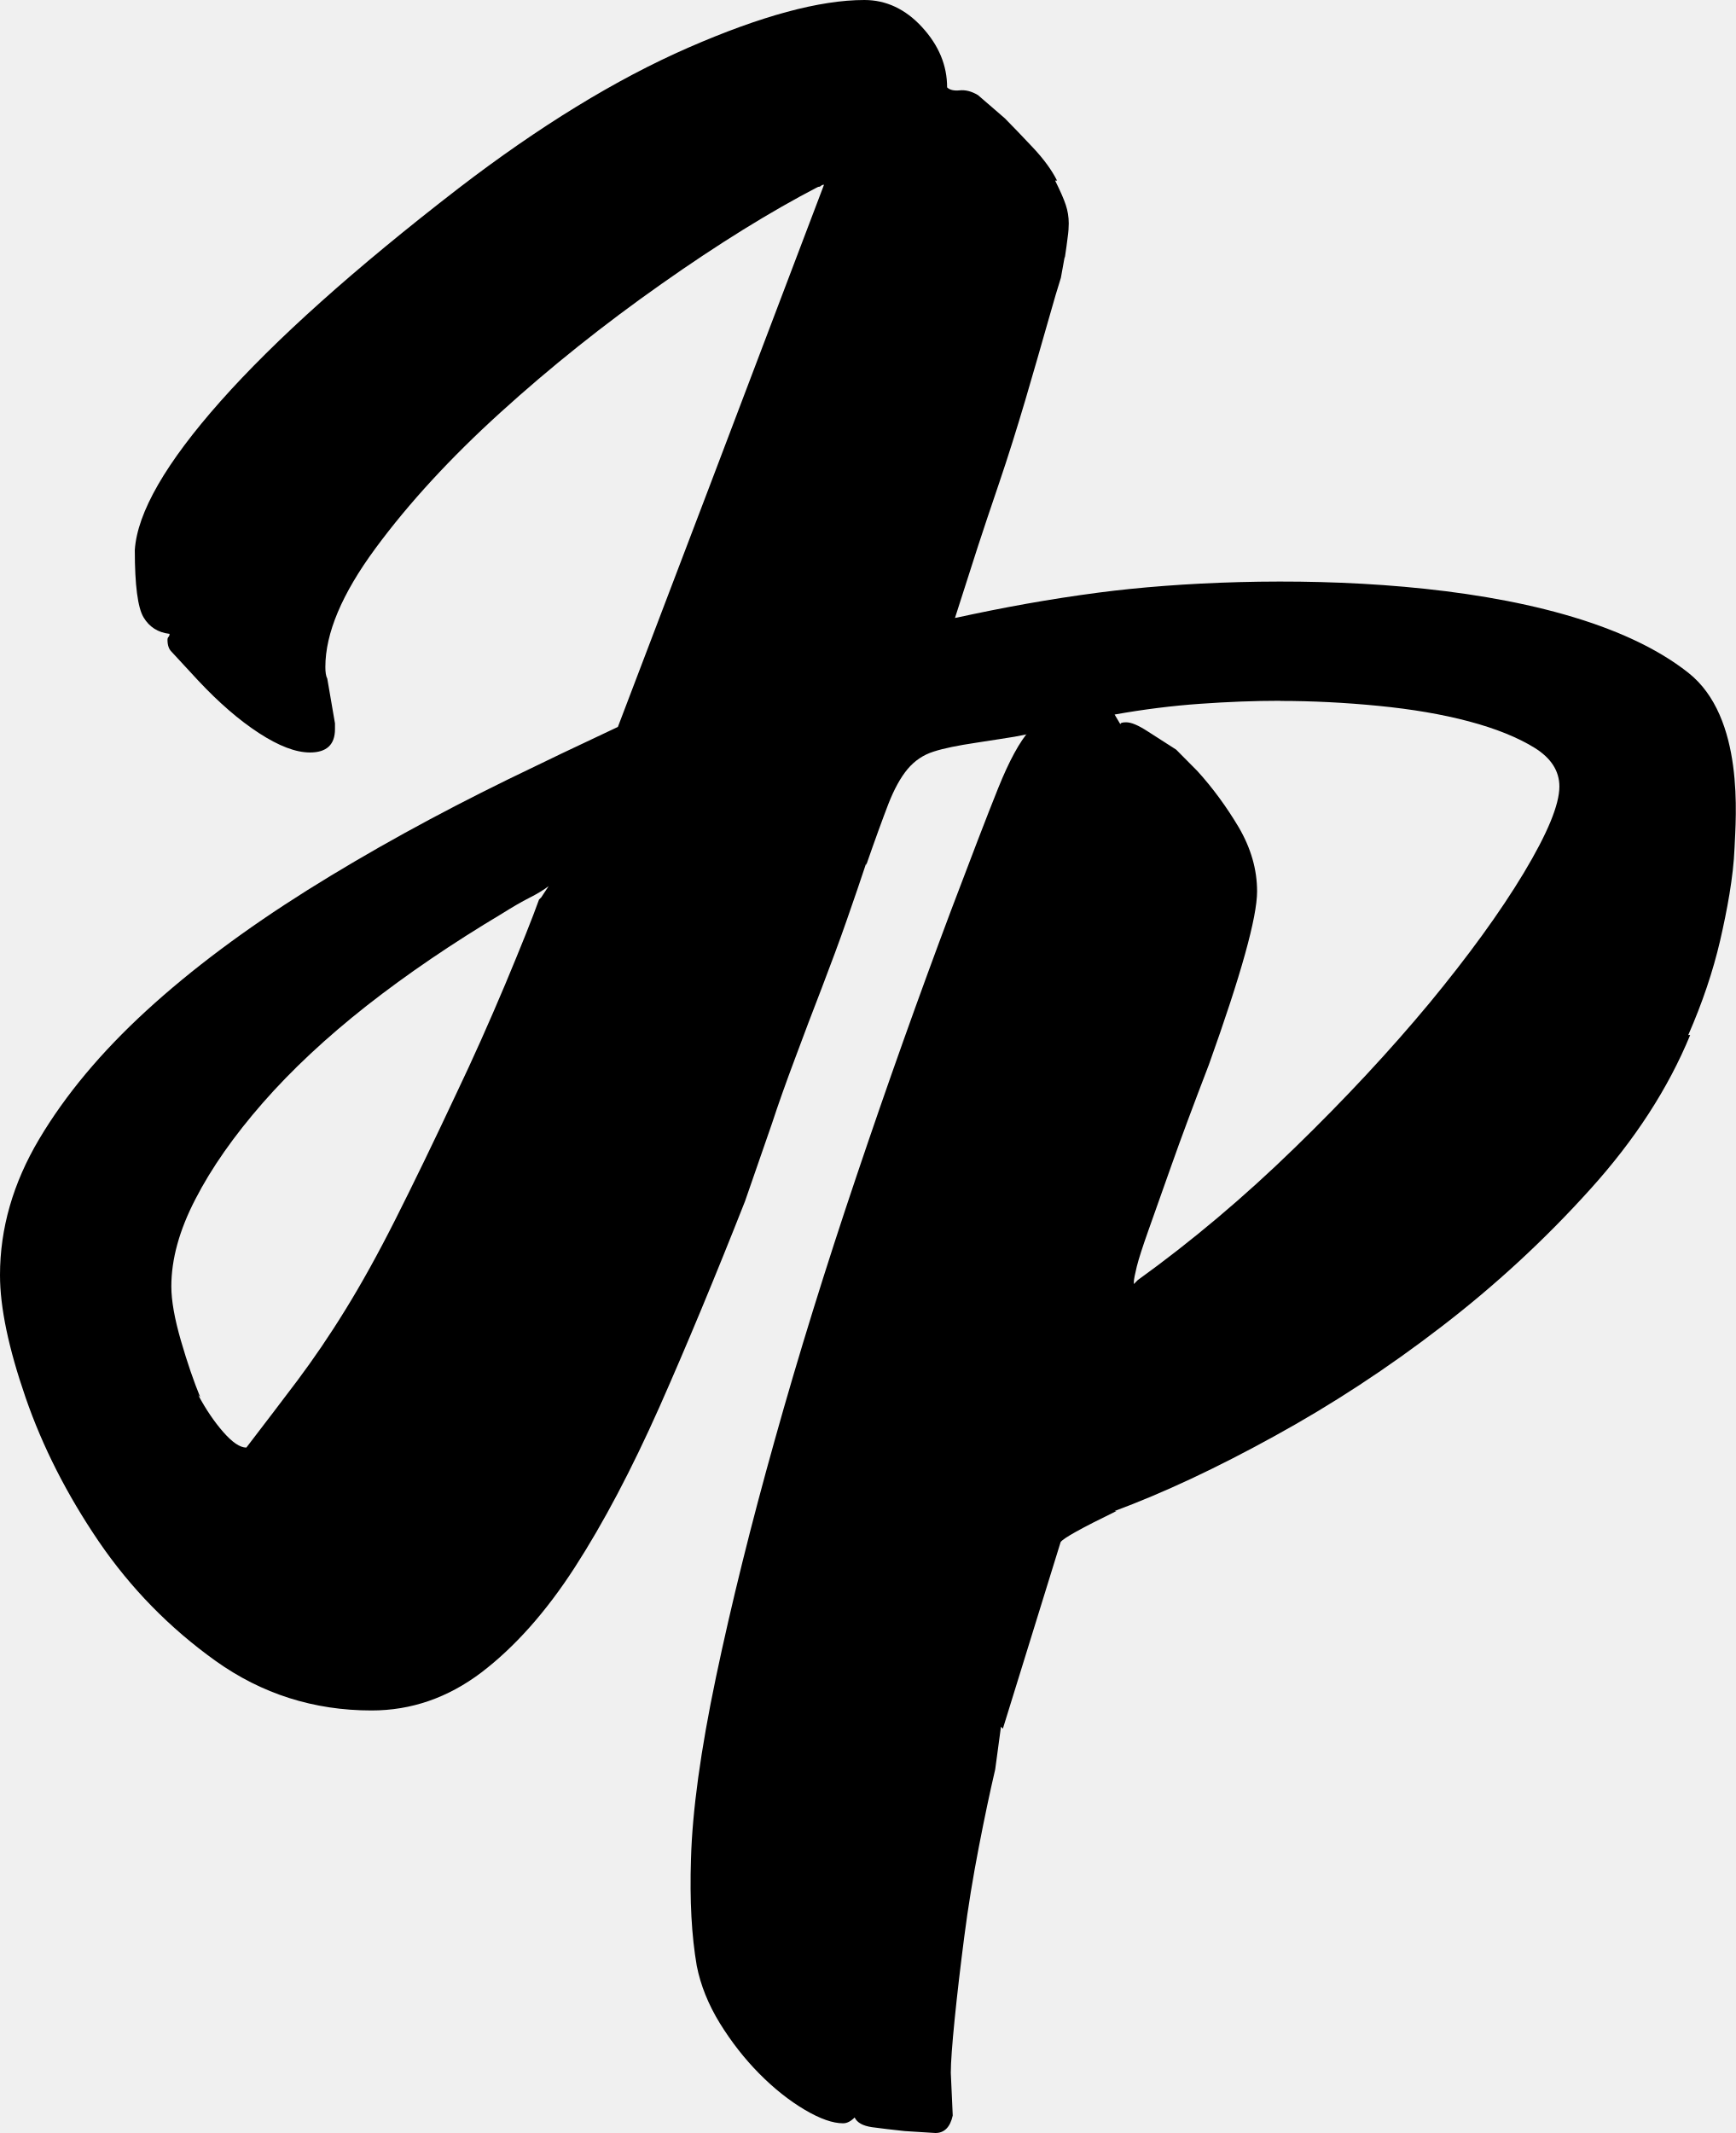
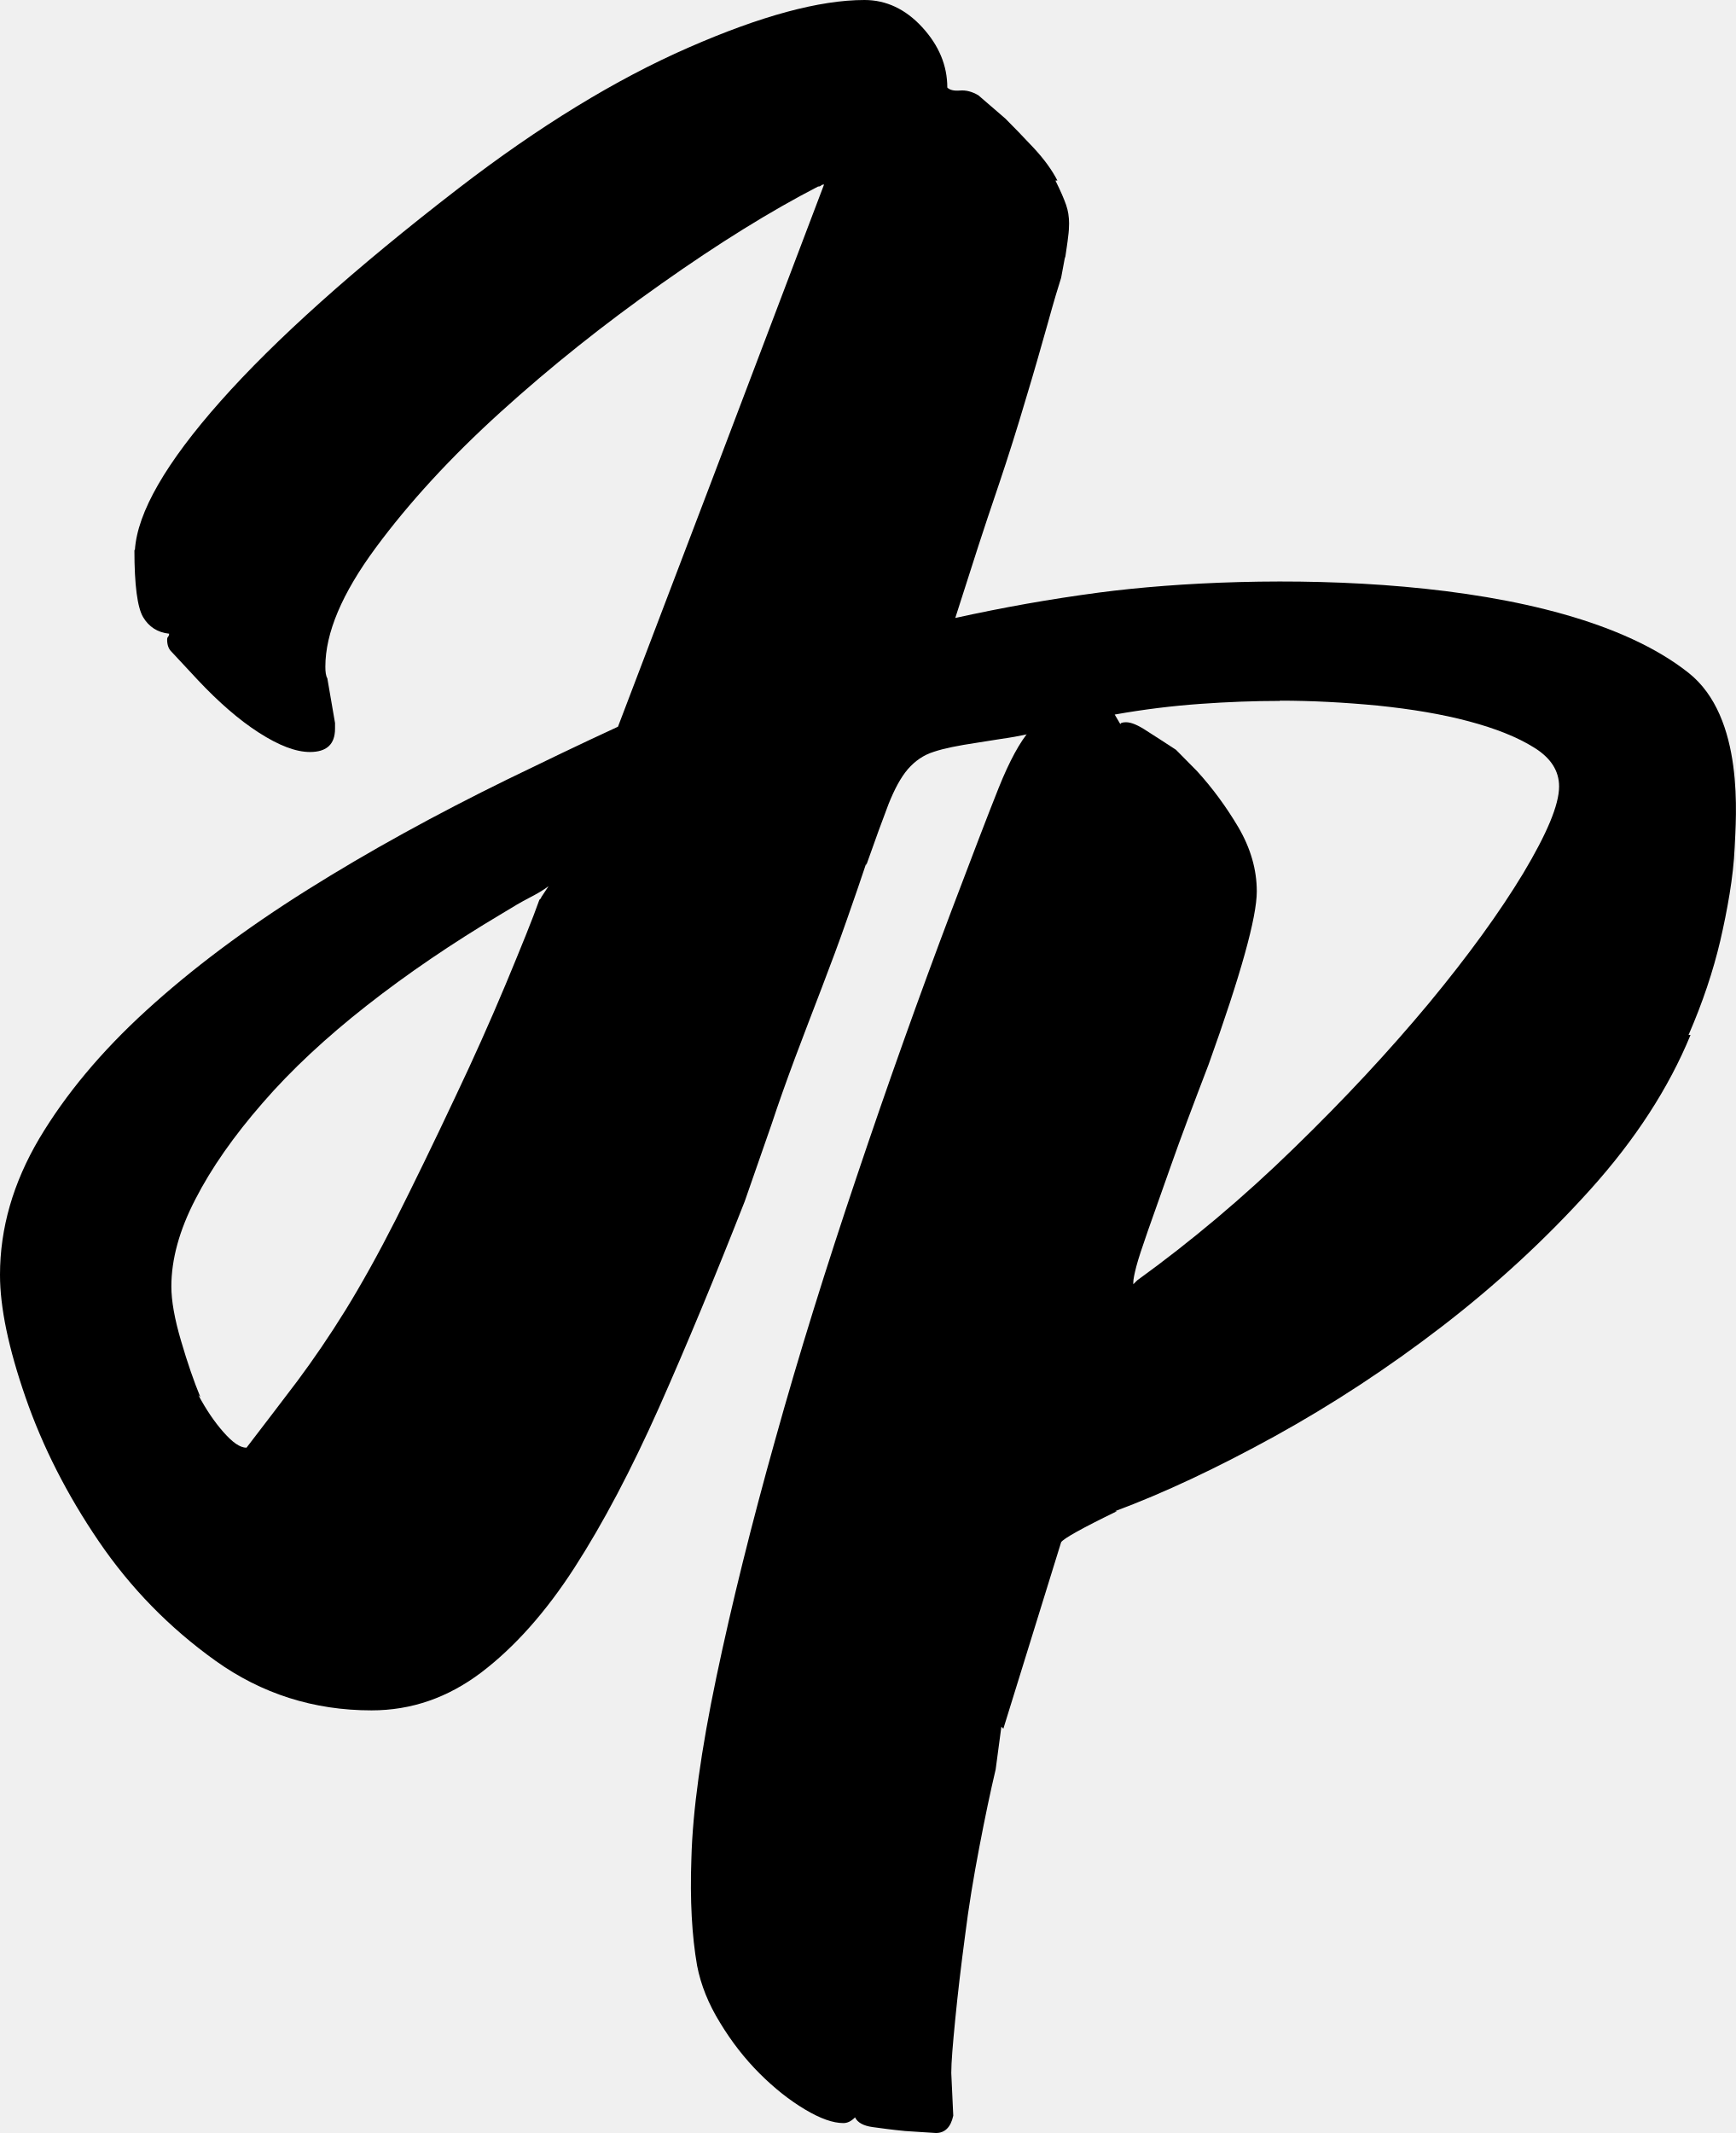
- <svg xmlns="http://www.w3.org/2000/svg" width="70" height="86" viewBox="0 0 70 86" fill="none">
-   <g clip-path="url(#clip0_3_2)">
-     <path d="M5.436 22.173C5.537 20.661 6.689 18.662 8.89 16.181C11.092 13.7 14.284 10.84 18.479 7.6C21.742 5.095 24.833 3.198 27.757 1.921C30.68 0.644 33.049 0 34.857 0C35.734 0 36.516 0.367 37.184 1.096C37.858 1.831 38.192 2.638 38.192 3.523C38.294 3.625 38.467 3.667 38.699 3.643C38.932 3.619 39.177 3.679 39.439 3.836L40.525 4.775C40.835 5.089 41.211 5.48 41.653 5.95C42.094 6.419 42.416 6.865 42.625 7.281H42.548C42.757 7.702 42.9 8.027 42.977 8.262C43.055 8.497 43.097 8.744 43.097 9.009C43.097 9.165 43.085 9.346 43.055 9.557C43.031 9.768 42.989 10.057 42.936 10.418V10.34L42.78 11.201C42.679 11.514 42.494 12.128 42.237 13.044C41.975 13.959 41.683 14.989 41.343 16.139C41.002 17.289 40.656 18.397 40.292 19.469C39.928 20.541 39.642 21.39 39.439 22.016L38.508 24.919L41.146 24.684C41.301 24.684 41.533 24.672 41.844 24.648C42.154 24.624 42.476 24.594 42.816 24.57C43.15 24.546 43.478 24.534 43.789 24.534H44.409C45.34 24.534 45.961 24.726 46.271 25.124C46.581 25.515 46.736 26.075 46.736 26.81C46.736 27.123 46.545 27.424 46.151 27.713C45.764 28.002 45.257 28.291 44.636 28.574C44.016 28.863 43.329 29.11 42.578 29.321C41.826 29.532 41.092 29.688 40.364 29.791L39.356 29.947C38.628 30.056 38.061 30.17 37.649 30.303C37.231 30.435 36.885 30.67 36.599 31.007C36.313 31.351 36.056 31.82 35.823 32.416C35.591 33.019 35.292 33.837 34.928 34.885V34.807C34.72 35.433 34.463 36.192 34.153 37.077C33.843 37.969 33.502 38.878 33.144 39.817C32.78 40.757 32.416 41.714 32.059 42.678C31.695 43.647 31.384 44.521 31.128 45.303L30.042 48.435C28.848 51.464 27.697 54.234 26.587 56.739C25.471 59.244 24.338 61.4 23.174 63.201C22.011 65.001 20.752 66.41 19.409 67.434C18.061 68.452 16.587 68.964 14.982 68.964C12.655 68.964 10.555 68.295 8.693 66.965C6.832 65.634 5.263 64.026 3.98 62.147C2.703 60.268 1.718 58.335 1.032 56.348C0.346 54.361 0 52.717 0 51.41C0 49.531 0.525 47.7 1.581 45.924C2.637 44.147 4.075 42.425 5.901 40.751C7.727 39.077 9.893 37.463 12.393 35.891C14.893 34.325 17.596 32.838 20.489 31.423C21.885 30.742 23.359 30.038 24.916 29.309L28.646 19.517L33.228 7.449C33.174 7.449 33.138 7.461 33.109 7.491C33.079 7.521 33.043 7.534 32.989 7.534C31.074 8.527 28.962 9.834 26.665 11.454C24.362 13.074 22.202 14.796 20.185 16.627C18.168 18.457 16.486 20.282 15.137 22.113C13.789 23.943 13.12 25.533 13.12 26.894C13.12 27.105 13.144 27.262 13.198 27.364L13.508 29.165V29.399C13.508 30.026 13.168 30.339 12.5 30.339C11.927 30.339 11.247 30.08 10.441 29.556C9.636 29.032 8.825 28.327 7.995 27.442L6.909 26.268C6.808 26.166 6.754 26.009 6.754 25.798C6.754 25.744 6.766 25.708 6.796 25.678C6.82 25.654 6.838 25.611 6.838 25.557C6.372 25.503 6.02 25.28 5.788 24.889C5.555 24.497 5.436 23.594 5.436 22.185V22.173ZM21.814 36.198L22.124 35.728C21.915 35.885 21.659 36.042 21.348 36.198C21.038 36.355 20.674 36.566 20.262 36.825C18.246 38.029 16.42 39.269 14.791 40.546C13.162 41.829 11.766 43.13 10.597 44.466C9.433 45.797 8.526 47.092 7.882 48.344C7.231 49.597 6.909 50.771 6.909 51.867C6.909 52.446 7.041 53.174 7.297 54.059C7.554 54.945 7.816 55.703 8.073 56.33L7.995 56.251C8.305 56.83 8.64 57.323 9.004 57.739C9.368 58.154 9.678 58.365 9.934 58.365C10.656 57.426 11.342 56.522 11.993 55.661C12.637 54.8 13.288 53.849 13.932 52.801C14.576 51.759 15.251 50.542 15.949 49.157C16.647 47.772 17.464 46.092 18.395 44.105C19.069 42.696 19.726 41.221 20.376 39.679C21.02 38.137 21.474 37.005 21.736 36.27L21.814 36.192V36.198Z" fill="black" />
-     <path d="M38.502 24.919C40.465 24.491 42.303 24.154 44.332 23.889C50.656 23.064 62.888 23.022 68.079 27.123C70.364 28.924 69.994 32.982 69.946 34.175C69.899 35.367 69.642 36.71 69.362 37.932C69.075 39.161 68.651 40.426 68.079 41.732H68.156C67.273 43.876 65.931 45.954 64.117 47.959C62.303 49.971 60.31 51.813 58.138 53.481C55.967 55.155 53.711 56.631 51.384 57.907C49.057 59.19 46.909 60.196 44.94 60.925H45.018C43.622 61.605 42.87 62.02 42.769 62.177L40.441 69.698L40.364 69.62L40.131 71.343C39.922 72.234 39.702 73.276 39.469 74.48C39.236 75.684 39.039 76.883 38.884 78.087C38.729 79.285 38.598 80.4 38.496 81.417C38.395 82.435 38.341 83.152 38.341 83.573L38.419 85.295C38.317 85.765 38.079 86 37.721 86L36.48 85.922C35.961 85.868 35.519 85.813 35.161 85.765C34.797 85.711 34.564 85.585 34.463 85.374C34.308 85.53 34.153 85.609 33.998 85.609C33.58 85.609 33.067 85.428 32.446 85.061C31.826 84.693 31.217 84.212 30.62 83.609C30.024 83.007 29.493 82.327 29.027 81.574C28.562 80.815 28.252 80.044 28.097 79.261C27.888 78.057 27.81 76.624 27.864 74.95C27.918 73.017 28.252 70.578 28.872 67.621C29.493 64.67 30.28 61.484 31.241 58.064C32.196 54.644 33.3 51.09 34.541 47.411C35.782 43.726 37.053 40.161 38.347 36.716C39.177 34.524 39.809 32.874 40.251 31.778C40.692 30.682 41.116 29.899 41.533 29.43L38.508 24.913L38.502 24.919ZM51.623 28.255C50.585 28.255 49.511 28.297 48.401 28.376C47.285 28.454 46.134 28.598 44.946 28.809L45.179 29.201C45.179 29.146 45.257 29.122 45.412 29.122C45.62 29.122 45.901 29.243 46.265 29.478C46.629 29.712 47.017 29.959 47.428 30.224L48.282 31.085C48.902 31.766 49.457 32.525 49.952 33.356C50.441 34.193 50.692 35.054 50.692 35.939C50.692 36.987 50.042 39.312 48.753 42.913C48.132 44.533 47.625 45.888 47.237 46.99C46.85 48.086 46.539 48.959 46.307 49.615C46.074 50.272 45.919 50.753 45.841 51.066C45.764 51.38 45.722 51.59 45.722 51.693V51.771L45.8 51.693L45.877 51.614C48.049 50.049 50.161 48.272 52.202 46.285C54.248 44.298 56.056 42.353 57.637 40.45C59.212 38.541 60.483 36.794 61.444 35.199C62.399 33.609 62.882 32.447 62.882 31.712C62.882 31.085 62.548 30.562 61.873 30.146C61.199 29.731 60.322 29.375 59.236 29.086C58.15 28.797 56.933 28.592 55.591 28.46C54.242 28.327 52.924 28.261 51.629 28.261L51.623 28.255Z" fill="black" />
-   </g>
+ <svg xmlns="http://www.w3.org/2000/svg" id="Calque_1" version="1.1" viewBox="0 0 70 86">
  <defs>
-     <clipPath id="clip0_3_2">
-       <rect width="70" height="86" fill="white" />
+     <style>
+       .st0 {
+         fill: none;
+       }
+ 
+       .st1 {
+         clip-path: url(#clippath);
+       }
+     </style>
+     <clipPath id="clippath">
+       <rect class="st0" width="70" height="86" />
    </clipPath>
  </defs>
+   <g class="st1">
+     <g>
+       <path d="M5.44,22.17c.1-1.51,1.25-3.51,3.45-5.99,2.2-2.48,5.39-5.34,9.59-8.58,3.26-2.51,6.35-4.4,9.28-5.68,2.92-1.28,5.29-1.92,7.1-1.92.88,0,1.66.37,2.33,1.1.67.73,1.01,1.54,1.01,2.43.1.1.27.14.51.12s.48.04.74.19l1.09.94c.31.31.69.7,1.13,1.17.44.47.76.92.97,1.33h-.08c.21.42.35.75.43.98.08.23.12.48.12.75,0,.16-.01.34-.04.55-.02.21-.07.5-.12.86v-.08l-.16.86c-.1.31-.29.93-.54,1.84-.26.92-.55,1.95-.9,3.1-.34,1.15-.69,2.26-1.05,3.33-.36,1.07-.65,1.92-.85,2.55l-.93,2.9,2.64-.23c.16,0,.39-.01.7-.04.31-.02.63-.05.97-.08.33-.02.66-.04.97-.04h.62c.93,0,1.55.19,1.86.59.31.39.47.95.47,1.69,0,.31-.19.61-.58.9-.39.29-.89.58-1.52.86-.62.29-1.31.54-2.06.75-.75.21-1.49.37-2.21.47l-1.01.16c-.73.11-1.29.22-1.71.36-.42.13-.76.37-1.05.7-.29.34-.54.81-.78,1.41-.23.6-.53,1.42-.9,2.47v-.08c-.21.63-.47,1.39-.78,2.27-.31.89-.65,1.8-1.01,2.74-.36.94-.73,1.9-1.09,2.86-.36.97-.67,1.84-.93,2.63l-1.09,3.13c-1.19,3.03-2.34,5.8-3.45,8.3-1.12,2.51-2.25,4.66-3.41,6.46-1.16,1.8-2.42,3.21-3.76,4.23-1.35,1.02-2.82,1.53-4.43,1.53-2.33,0-4.43-.67-6.29-2-1.86-1.33-3.43-2.94-4.71-4.82-1.28-1.88-2.26-3.81-2.95-5.8-.69-1.99-1.03-3.63-1.03-4.94,0-1.88.53-3.71,1.58-5.49,1.06-1.78,2.49-3.5,4.32-5.17,1.83-1.67,3.99-3.29,6.49-4.86,2.5-1.57,5.2-3.05,8.1-4.47,1.4-.68,2.87-1.39,4.43-2.11l3.73-9.79,4.58-12.07c-.05,0-.09.01-.12.04-.03.03-.07.04-.12.04-1.92.99-4.03,2.3-6.32,3.92-2.3,1.62-4.46,3.34-6.48,5.17-2.02,1.83-3.7,3.66-5.05,5.49-1.35,1.83-2.02,3.42-2.02,4.78,0,.21.02.37.08.47l.31,1.8v.23c0,.63-.34.94-1.01.94-.57,0-1.25-.26-2.06-.78-.81-.52-1.62-1.23-2.45-2.11l-1.09-1.17c-.1-.1-.16-.26-.16-.47,0-.05.01-.09.04-.12.02-.02.04-.07.04-.12-.47-.05-.82-.28-1.05-.67-.23-.39-.35-1.29-.35-2.7h0ZM21.81,36.2l.31-.47c-.21.16-.47.31-.78.47-.31.16-.67.37-1.09.63-2.02,1.2-3.84,2.44-5.47,3.72-1.63,1.28-3.03,2.58-4.19,3.92-1.16,1.33-2.07,2.63-2.71,3.88-.65,1.25-.97,2.43-.97,3.52,0,.58.13,1.31.39,2.19.26.89.52,1.64.78,2.27l-.08-.08c.31.58.64,1.07,1.01,1.49s.67.63.93.63c.72-.94,1.41-1.84,2.06-2.7.64-.86,1.29-1.81,1.94-2.86.64-1.04,1.32-2.26,2.02-3.64.7-1.39,1.52-3.07,2.45-5.05.67-1.41,1.33-2.88,1.98-4.43.64-1.54,1.1-2.67,1.36-3.41l.08-.08h0Z" />
+       <path d="M38.5,24.92c1.96-.43,3.8-.76,5.83-1.03,6.32-.83,18.56-.87,23.75,3.23,2.29,1.8,1.92,5.86,1.87,7.05-.05,1.19-.3,2.54-.58,3.76-.29,1.23-.71,2.49-1.28,3.8h.08c-.88,2.14-2.23,4.22-4.04,6.23-1.81,2.01-3.81,3.85-5.98,5.52-2.17,1.67-4.43,3.15-6.75,4.43-2.33,1.28-4.47,2.29-6.44,3.02h.08c-1.4.68-2.15,1.1-2.25,1.25l-2.33,7.52-.08-.08-.23,1.72c-.21.89-.43,1.93-.66,3.14-.23,1.2-.43,2.4-.58,3.61-.16,1.2-.29,2.31-.39,3.33-.1,1.02-.16,1.73-.16,2.16l.08,1.72c-.1.47-.34.7-.7.7l-1.24-.08c-.52-.05-.96-.11-1.32-.16-.36-.05-.6-.18-.7-.39-.16.16-.31.23-.47.23-.42,0-.93-.18-1.55-.55-.62-.37-1.23-.85-1.83-1.45-.6-.6-1.13-1.28-1.59-2.04-.47-.76-.78-1.53-.93-2.31-.21-1.2-.29-2.64-.23-4.31.05-1.93.39-4.37,1.01-7.33.62-2.95,1.41-6.14,2.37-9.56.95-3.42,2.06-6.97,3.3-10.65,1.24-3.69,2.51-7.25,3.81-10.69.83-2.19,1.46-3.84,1.9-4.94.44-1.1.87-1.88,1.28-2.35l-3.03-4.52h0ZM51.62,28.26c-1.04,0-2.11.04-3.22.12-1.12.08-2.27.22-3.45.43l.23.39c0-.05.08-.08.23-.08.21,0,.49.12.85.36.36.23.75.48,1.16.75l.85.86c.62.68,1.18,1.44,1.67,2.27.49.84.74,1.7.74,2.58,0,1.05-.65,3.37-1.94,6.97-.62,1.62-1.13,2.97-1.52,4.08-.39,1.1-.7,1.97-.93,2.63-.23.66-.39,1.14-.47,1.45-.08.31-.12.52-.12.63v.08l.08-.08.08-.08c2.17-1.57,4.28-3.34,6.32-5.33,2.05-1.99,3.85-3.93,5.44-5.84,1.58-1.91,2.85-3.66,3.81-5.25.95-1.59,1.44-2.75,1.44-3.49,0-.63-.33-1.15-1.01-1.57-.67-.42-1.55-.77-2.64-1.06-1.09-.29-2.3-.49-3.65-.63-1.35-.13-2.67-.2-3.96-.2h0Z" />
+     </g>
+   </g>
</svg>
